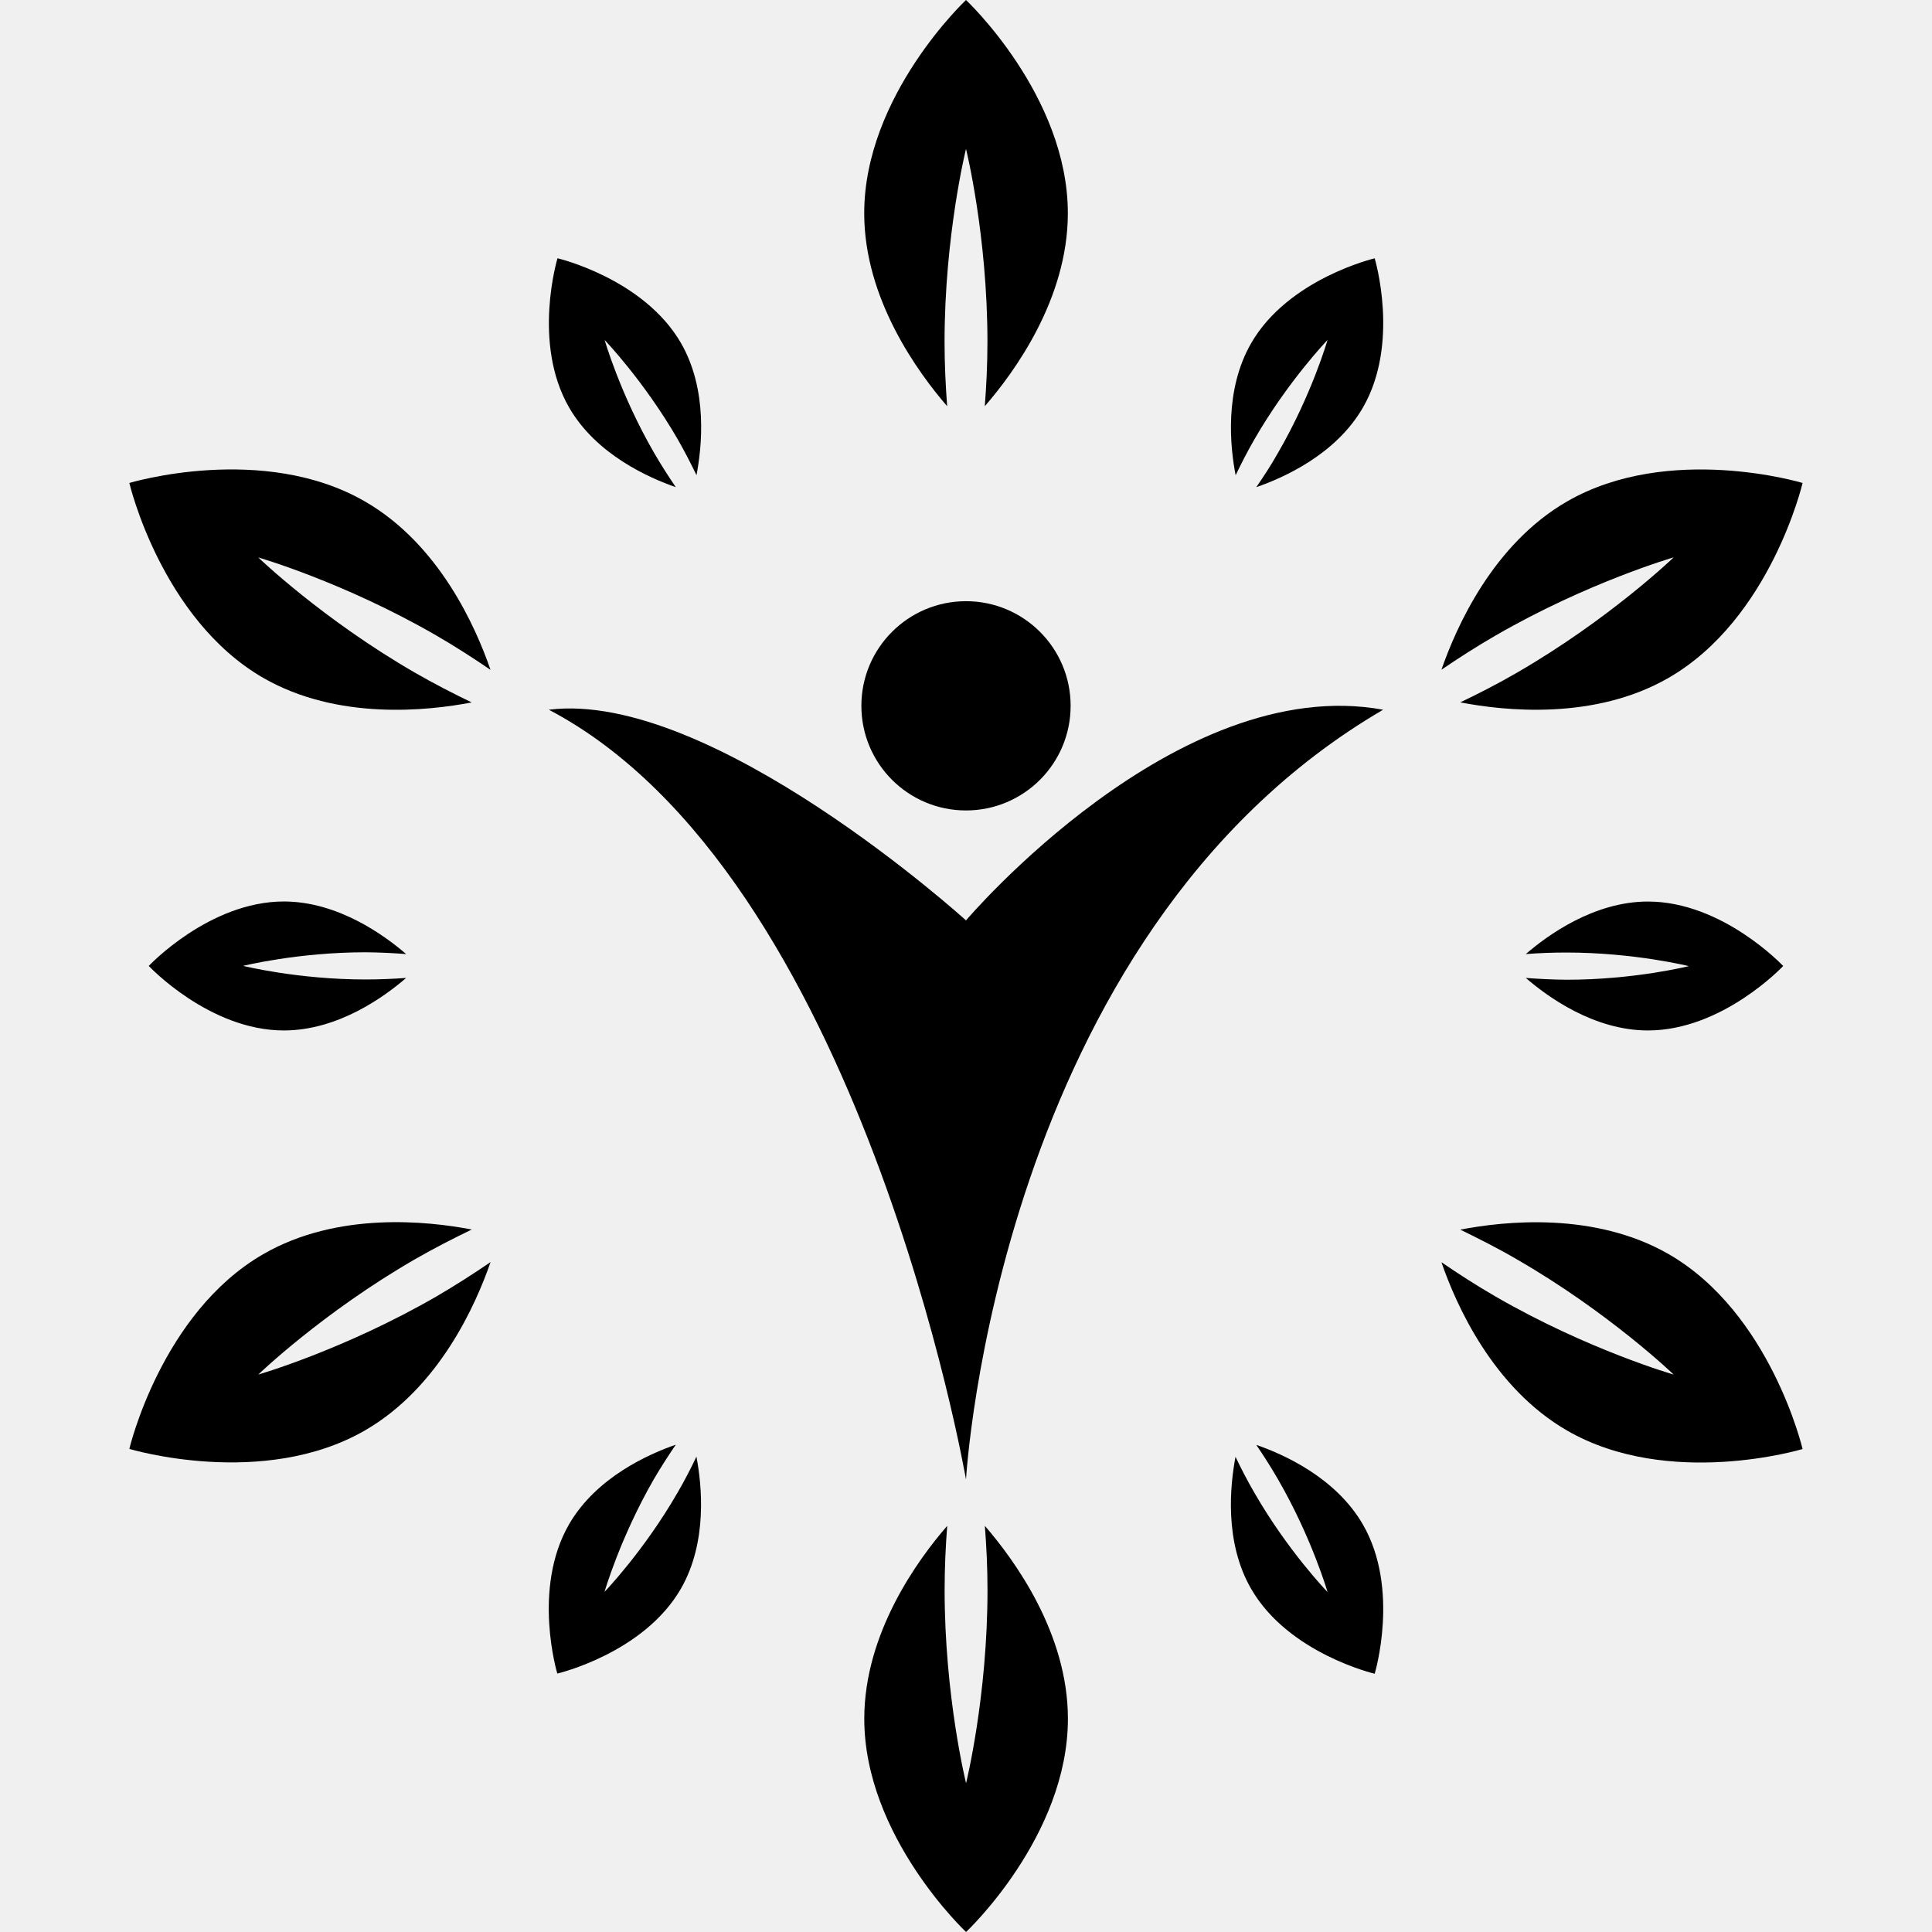
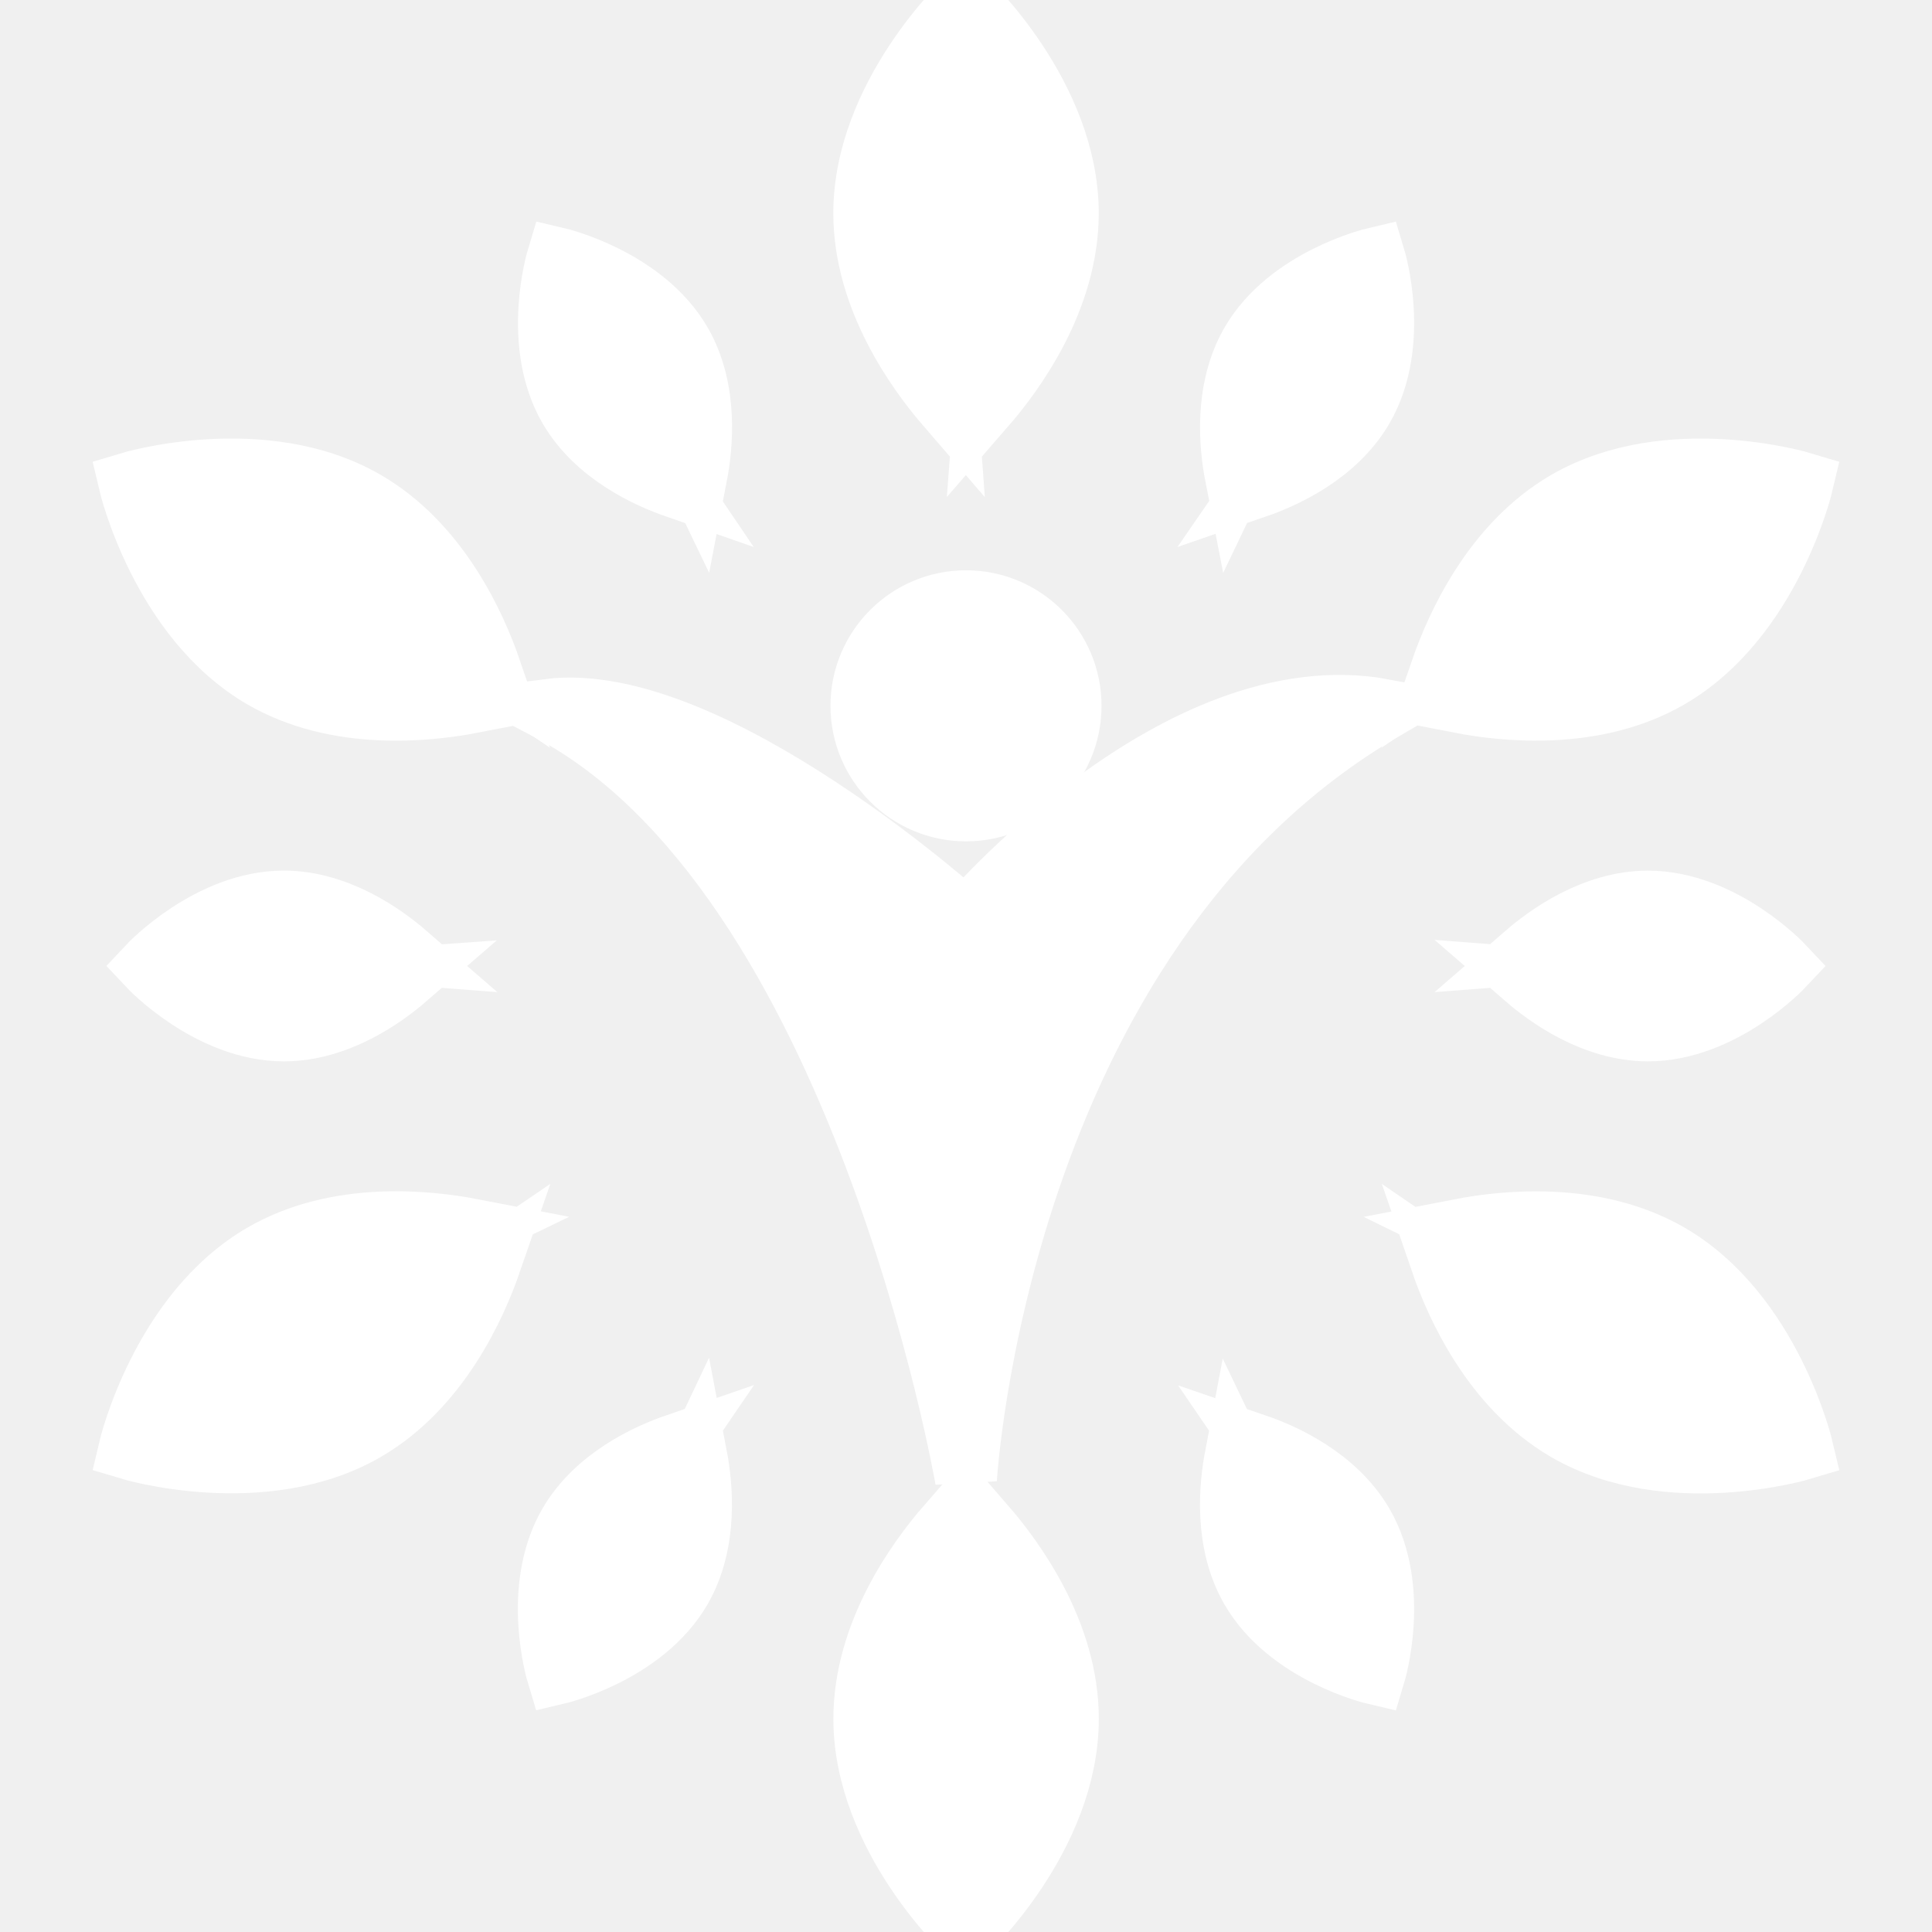
- <svg xmlns="http://www.w3.org/2000/svg" fill="#000000" version="1.1" id="Capa_1" width="800px" height="800px" viewBox="0 0 31.262 31.262" xml:space="preserve">
-   <g>
+ <svg xmlns="http://www.w3.org/2000/svg" fill="#ffffff" version="1.1" id="Capa_1" width="800px" height="800px" viewBox="0 0 31.262 31.262" xml:space="preserve" stroke="#ffffff">
+   <g id="SVGRepo_bgCarrier" stroke-width="0" />
+   <g id="SVGRepo_tracerCarrier" stroke-linecap="round" stroke-linejoin="round" />
+   <g id="SVGRepo_iconCarrier">
    <g>
-       <path d="M15.284,5.535c0-1.727,0.347-3.126,0.347-3.126s0.347,1.399,0.347,3.126c0,0.366-0.018,0.712-0.043,1.038    c0.476-0.548,1.344-1.735,1.344-3.122C17.279,1.545,15.631,0,15.631,0s-1.647,1.545-1.647,3.451c0,1.386,0.868,2.573,1.342,3.122    C15.302,6.247,15.284,5.901,15.284,5.535z" />
-       <path d="M15.979,25.727c0,1.728-0.347,3.127-0.347,3.127s-0.347-1.399-0.347-3.127c0-0.365,0.017-0.712,0.042-1.037    c-0.475,0.547-1.342,1.734-1.342,3.121c0,1.906,1.647,3.451,1.647,3.451s1.648-1.545,1.648-3.451c0-1.386-0.869-2.572-1.344-3.121    C15.961,25.015,15.979,25.361,15.979,25.727z" />
-       <path d="M10.935,7.883c-0.116-0.171-0.235-0.355-0.352-0.557c-0.547-0.947-0.799-1.824-0.799-1.824s0.633,0.658,1.181,1.604    c0.115,0.201,0.215,0.396,0.305,0.583c0.087-0.452,0.187-1.378-0.251-2.138c-0.605-1.046-1.998-1.372-1.998-1.372    s-0.415,1.37,0.188,2.415C9.648,7.356,10.501,7.732,10.935,7.883z" />
-       <path d="M20.328,23.38c0.117,0.171,0.234,0.354,0.352,0.558c0.547,0.946,0.801,1.823,0.801,1.823s-0.637-0.657-1.182-1.604    c-0.117-0.201-0.217-0.396-0.307-0.584c-0.086,0.453-0.186,1.379,0.254,2.138c0.604,1.046,1.998,1.372,1.998,1.372    s0.414-1.37-0.191-2.415C21.613,23.906,20.762,23.529,20.328,23.38z" />
-       <path d="M6.572,15.438c-0.348-0.301-1.101-0.85-1.978-0.851c-1.208,0-2.187,1.043-2.187,1.043s0.979,1.044,2.186,1.044    c0.879,0,1.631-0.549,1.979-0.85c-0.207,0.015-0.426,0.025-0.658,0.025c-1.094,0-1.98-0.22-1.98-0.22s0.887-0.22,1.98-0.22    C6.147,15.411,6.365,15.422,6.572,15.438z" />
-       <path d="M24.689,15.824c0.348,0.301,1.1,0.85,1.977,0.85c1.209,0,2.188-1.043,2.188-1.043s-0.979-1.043-2.188-1.043    c-0.877,0-1.629,0.549-1.977,0.85c0.207-0.016,0.426-0.025,0.656-0.025c1.096,0,1.982,0.22,1.982,0.22s-0.887,0.222-1.982,0.22    C25.115,15.851,24.896,15.84,24.689,15.824z" />
-       <path d="M10.963,24.154c-0.546,0.946-1.181,1.604-1.181,1.604s0.253-0.877,0.799-1.825c0.118-0.2,0.237-0.385,0.354-0.556    c-0.435,0.15-1.287,0.527-1.727,1.288c-0.604,1.046-0.19,2.415-0.19,2.415s1.394-0.326,1.998-1.37    c0.439-0.761,0.339-1.688,0.253-2.14C11.18,23.758,11.08,23.953,10.963,24.154z" />
-       <path d="M20.299,7.107c0.547-0.947,1.182-1.606,1.182-1.606S21.229,6.38,20.68,7.327c-0.113,0.201-0.234,0.385-0.352,0.556    c0.436-0.15,1.287-0.527,1.725-1.287c0.605-1.045,0.191-2.416,0.191-2.416s-1.395,0.327-1.998,1.372    c-0.439,0.761-0.34,1.686-0.252,2.138C20.084,7.502,20.184,7.307,20.299,7.107z" />
-       <path d="M5.905,8.114C4.256,7.161,2.093,7.815,2.093,7.815s0.515,2.2,2.165,3.153c1.202,0.693,2.663,0.535,3.375,0.398    c-0.295-0.142-0.604-0.3-0.92-0.482C5.217,10.02,4.179,9.02,4.179,9.02s1.386,0.399,2.881,1.263    c0.316,0.183,0.607,0.372,0.877,0.556C7.701,10.152,7.108,8.807,5.905,8.114z" />
-       <path d="M27.004,20.295c-1.203-0.693-2.662-0.536-3.375-0.398c0.293,0.143,0.604,0.299,0.918,0.482    c1.496,0.863,2.535,1.863,2.535,1.863s-1.385-0.398-2.881-1.262c-0.316-0.183-0.607-0.371-0.877-0.556    c0.236,0.687,0.832,2.03,2.033,2.724c1.65,0.952,3.811,0.299,3.811,0.299S28.652,21.247,27.004,20.295z" />
-       <path d="M4.179,22.242c0,0,1.039-1.002,2.534-1.865c0.317-0.182,0.625-0.339,0.921-0.482c-0.712-0.137-2.175-0.295-3.375,0.399    c-1.651,0.952-2.166,3.151-2.166,3.151s2.162,0.653,3.812-0.299c1.202-0.693,1.796-2.039,2.033-2.724    c-0.271,0.185-0.561,0.372-0.876,0.556C5.565,21.842,4.179,22.242,4.179,22.242z" />
-       <path d="M27.082,9.019c0,0-1.039,1-2.533,1.864c-0.316,0.183-0.625,0.341-0.92,0.482c0.713,0.138,2.174,0.295,3.373-0.398    c1.652-0.954,2.166-3.152,2.166-3.152s-2.16-0.653-3.811,0.299c-1.203,0.694-1.795,2.038-2.033,2.723    c0.27-0.183,0.561-0.372,0.877-0.554C25.697,9.419,27.082,9.019,27.082,9.019z" />
-       <path d="M15.631,14.893c0,0-4.119-3.736-6.75-3.409c5.057,2.655,6.75,12.456,6.75,12.456s0.497-8.806,6.75-12.456    C19.039,10.873,15.631,14.893,15.631,14.893z" />
-       <circle cx="15.631" cy="11.421" r="1.693" />
+       <g>
+         <path d="M15.284,5.535c0-1.727,0.347-3.126,0.347-3.126s0.347,1.399,0.347,3.126c0,0.366-0.018,0.712-0.043,1.038 c0.476-0.548,1.344-1.735,1.344-3.122C17.279,1.545,15.631,0,15.631,0s-1.647,1.545-1.647,3.451c0,1.386,0.868,2.573,1.342,3.122 C15.302,6.247,15.284,5.901,15.284,5.535z" />
+         <path d="M15.979,25.727c0,1.728-0.347,3.127-0.347,3.127s-0.347-1.399-0.347-3.127c0-0.365,0.017-0.712,0.042-1.037 c-0.475,0.547-1.342,1.734-1.342,3.121c0,1.906,1.647,3.451,1.647,3.451s1.648-1.545,1.648-3.451c0-1.386-0.869-2.572-1.344-3.121 C15.961,25.015,15.979,25.361,15.979,25.727z" />
+         <path d="M10.935,7.883c-0.116-0.171-0.235-0.355-0.352-0.557c-0.547-0.947-0.799-1.824-0.799-1.824s0.633,0.658,1.181,1.604 c0.115,0.201,0.215,0.396,0.305,0.583c0.087-0.452,0.187-1.378-0.251-2.138c-0.605-1.046-1.998-1.372-1.998-1.372 s-0.415,1.37,0.188,2.415C9.648,7.356,10.501,7.732,10.935,7.883z" />
+         <path d="M20.328,23.38c0.117,0.171,0.234,0.354,0.352,0.558c0.547,0.946,0.801,1.823,0.801,1.823s-0.637-0.657-1.182-1.604 c-0.117-0.201-0.217-0.396-0.307-0.584c-0.086,0.453-0.186,1.379,0.254,2.138c0.604,1.046,1.998,1.372,1.998,1.372 s0.414-1.37-0.191-2.415C21.613,23.906,20.762,23.529,20.328,23.38z" />
+         <path d="M6.572,15.438c-0.348-0.301-1.101-0.85-1.978-0.851c-1.208,0-2.187,1.043-2.187,1.043s0.979,1.044,2.186,1.044 c0.879,0,1.631-0.549,1.979-0.85c-0.207,0.015-0.426,0.025-0.658,0.025c-1.094,0-1.98-0.22-1.98-0.22s0.887-0.22,1.98-0.22 C6.147,15.411,6.365,15.422,6.572,15.438z" />
+         <path d="M24.689,15.824c0.348,0.301,1.1,0.85,1.977,0.85c1.209,0,2.188-1.043,2.188-1.043s-0.979-1.043-2.188-1.043 c-0.877,0-1.629,0.549-1.977,0.85c0.207-0.016,0.426-0.025,0.656-0.025c1.096,0,1.982,0.22,1.982,0.22s-0.887,0.222-1.982,0.22 C25.115,15.851,24.896,15.84,24.689,15.824z" />
+         <path d="M10.963,24.154c-0.546,0.946-1.181,1.604-1.181,1.604s0.253-0.877,0.799-1.825c0.118-0.2,0.237-0.385,0.354-0.556 c-0.435,0.15-1.287,0.527-1.727,1.288c-0.604,1.046-0.19,2.415-0.19,2.415s1.394-0.326,1.998-1.37 c0.439-0.761,0.339-1.688,0.253-2.14C11.18,23.758,11.08,23.953,10.963,24.154z" />
+         <path d="M20.299,7.107c0.547-0.947,1.182-1.606,1.182-1.606S21.229,6.38,20.68,7.327c-0.113,0.201-0.234,0.385-0.352,0.556 c0.436-0.15,1.287-0.527,1.725-1.287c0.605-1.045,0.191-2.416,0.191-2.416s-1.395,0.327-1.998,1.372 c-0.439,0.761-0.34,1.686-0.252,2.138C20.084,7.502,20.184,7.307,20.299,7.107z" />
+         <path d="M5.905,8.114C4.256,7.161,2.093,7.815,2.093,7.815s0.515,2.2,2.165,3.153c1.202,0.693,2.663,0.535,3.375,0.398 c-0.295-0.142-0.604-0.3-0.92-0.482C5.217,10.02,4.179,9.02,4.179,9.02s1.386,0.399,2.881,1.263 c0.316,0.183,0.607,0.372,0.877,0.556C7.701,10.152,7.108,8.807,5.905,8.114z" />
+         <path d="M27.004,20.295c-1.203-0.693-2.662-0.536-3.375-0.398c0.293,0.143,0.604,0.299,0.918,0.482 c1.496,0.863,2.535,1.863,2.535,1.863s-1.385-0.398-2.881-1.262c-0.316-0.183-0.607-0.371-0.877-0.556 c0.236,0.687,0.832,2.03,2.033,2.724c1.65,0.952,3.811,0.299,3.811,0.299S28.652,21.247,27.004,20.295z" />
+         <path d="M4.179,22.242c0,0,1.039-1.002,2.534-1.865c0.317-0.182,0.625-0.339,0.921-0.482c-0.712-0.137-2.175-0.295-3.375,0.399 c-1.651,0.952-2.166,3.151-2.166,3.151s2.162,0.653,3.812-0.299c1.202-0.693,1.796-2.039,2.033-2.724 c-0.271,0.185-0.561,0.372-0.876,0.556C5.565,21.842,4.179,22.242,4.179,22.242z" />
+         <path d="M27.082,9.019c0,0-1.039,1-2.533,1.864c-0.316,0.183-0.625,0.341-0.92,0.482c0.713,0.138,2.174,0.295,3.373-0.398 c1.652-0.954,2.166-3.152,2.166-3.152s-2.16-0.653-3.811,0.299c-1.203,0.694-1.795,2.038-2.033,2.723 c0.27-0.183,0.561-0.372,0.877-0.554C25.697,9.419,27.082,9.019,27.082,9.019z" />
+         <path d="M15.631,14.893c0,0-4.119-3.736-6.75-3.409c5.057,2.655,6.75,12.456,6.75,12.456s0.497-8.806,6.75-12.456 C19.039,10.873,15.631,14.893,15.631,14.893z" />
+         <circle cx="15.631" cy="11.421" r="1.693" />
+       </g>
    </g>
  </g>
</svg>
